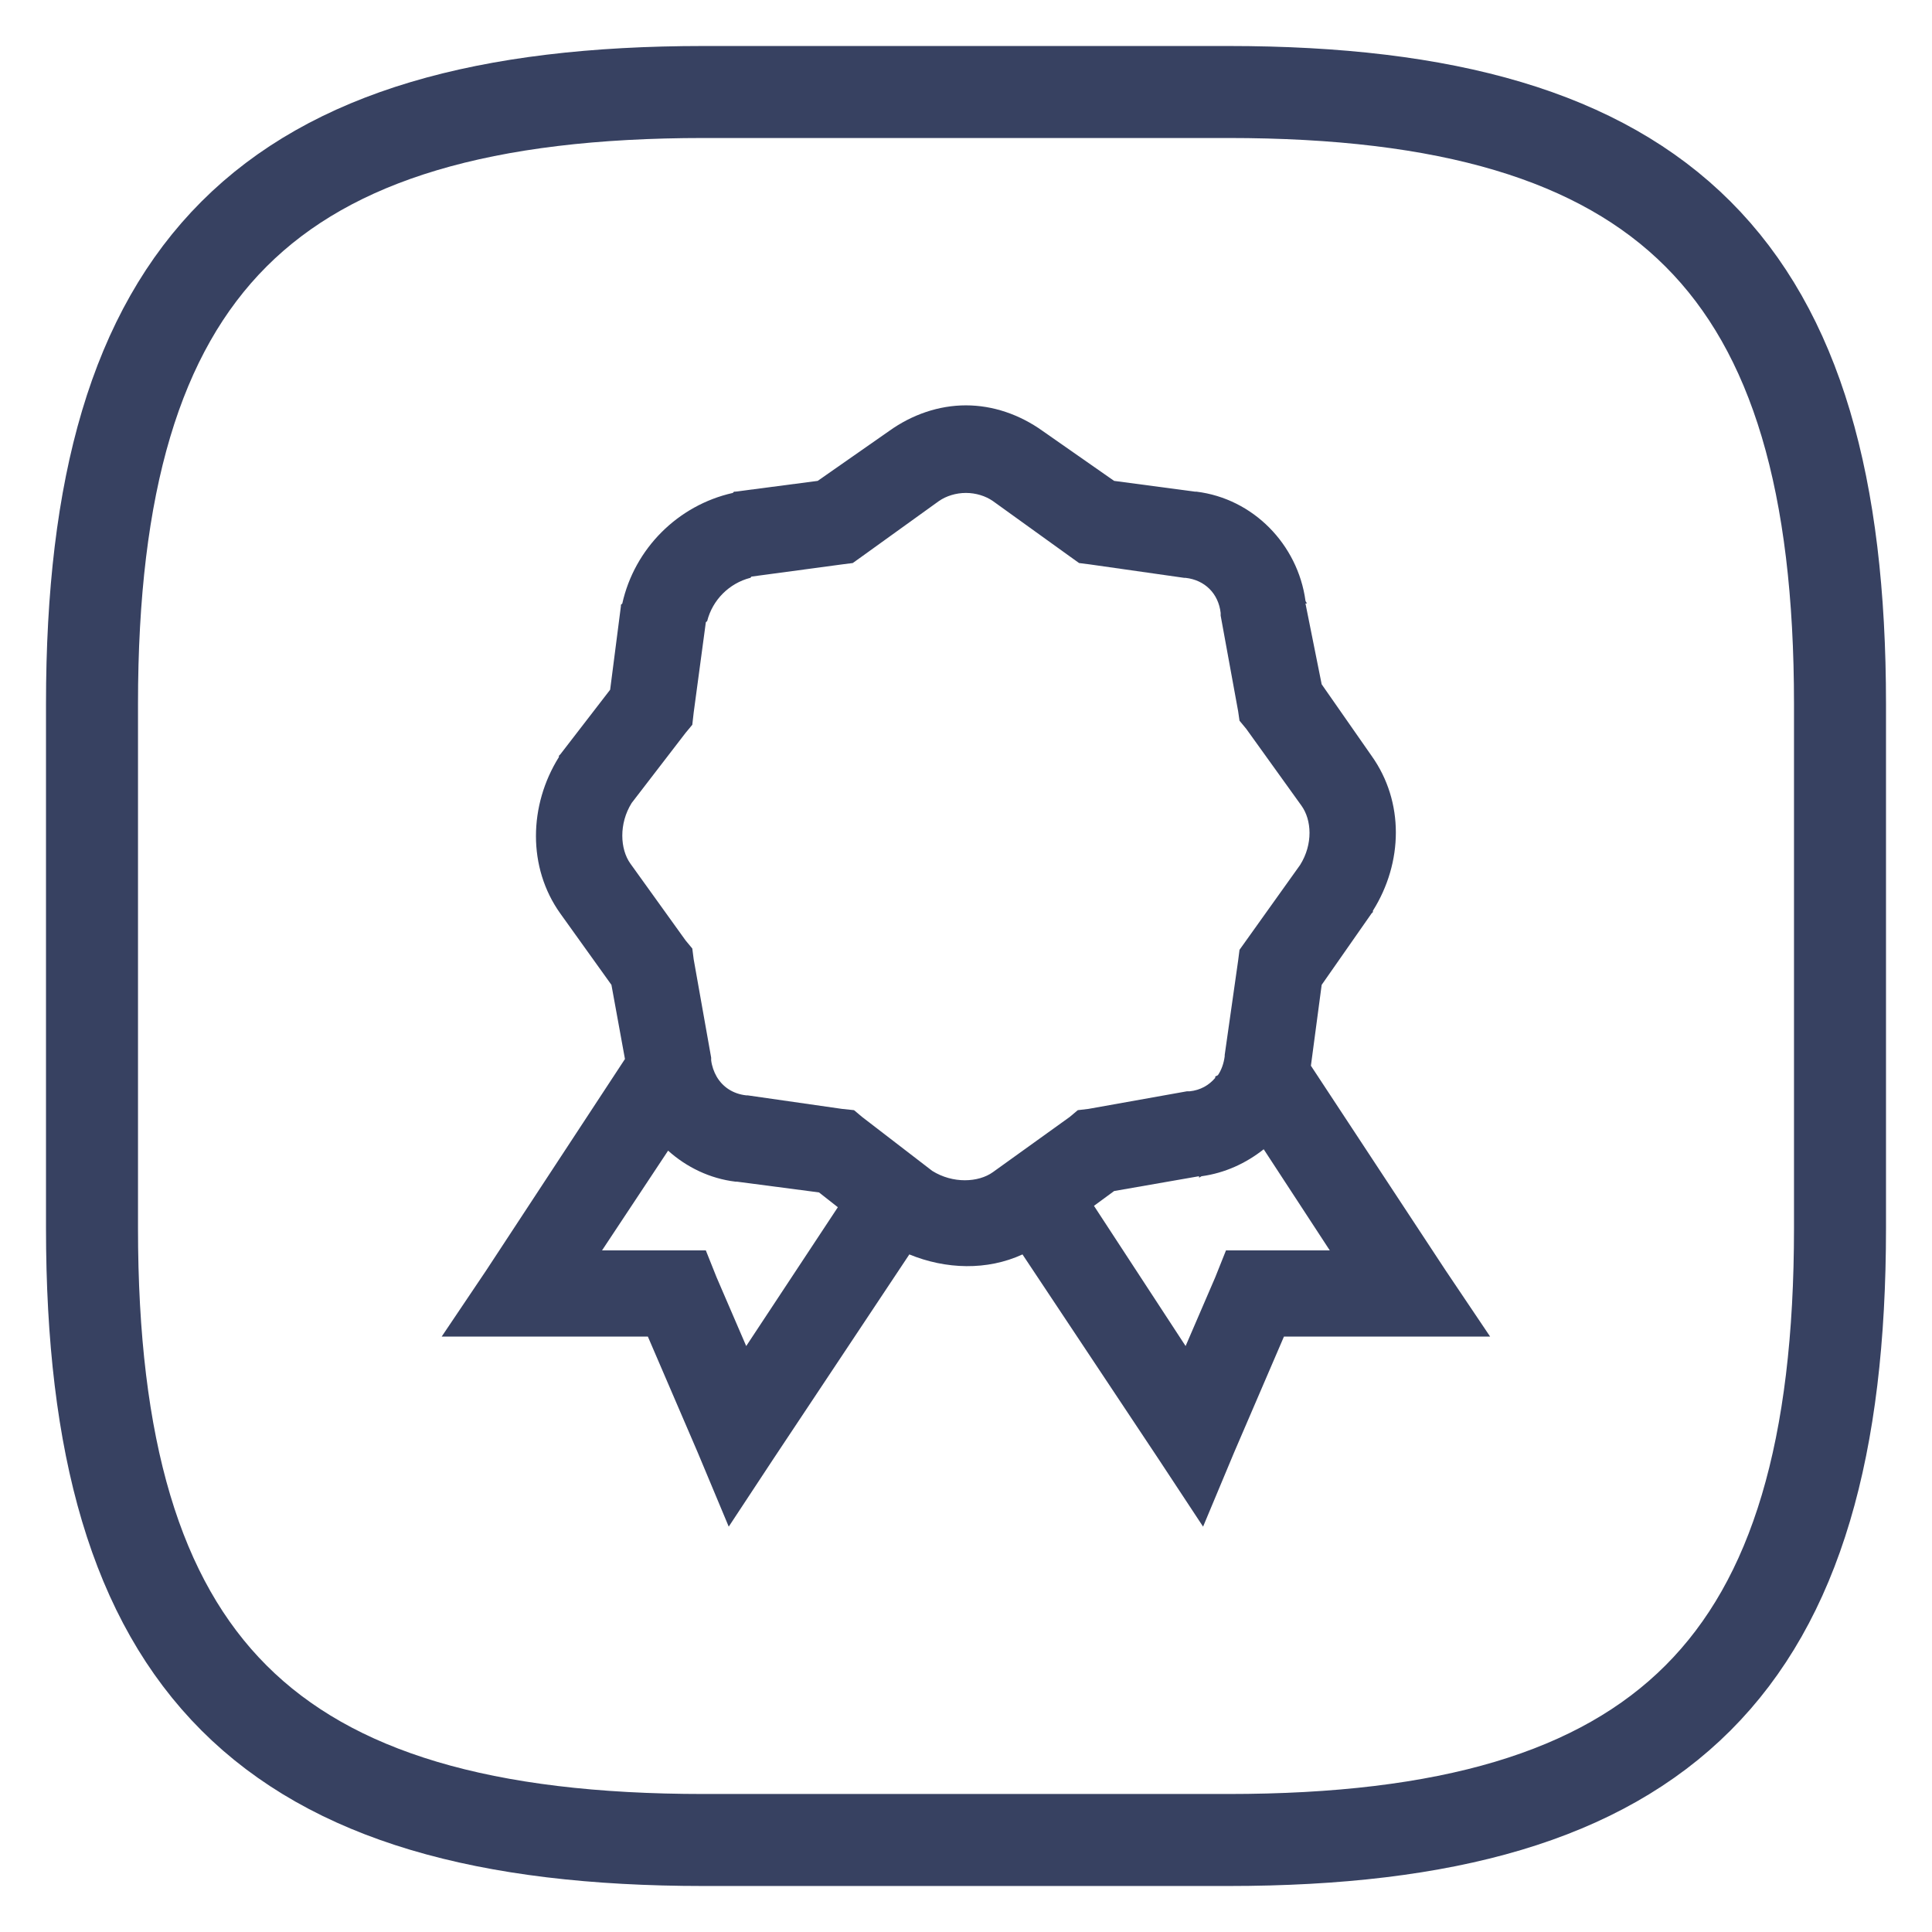
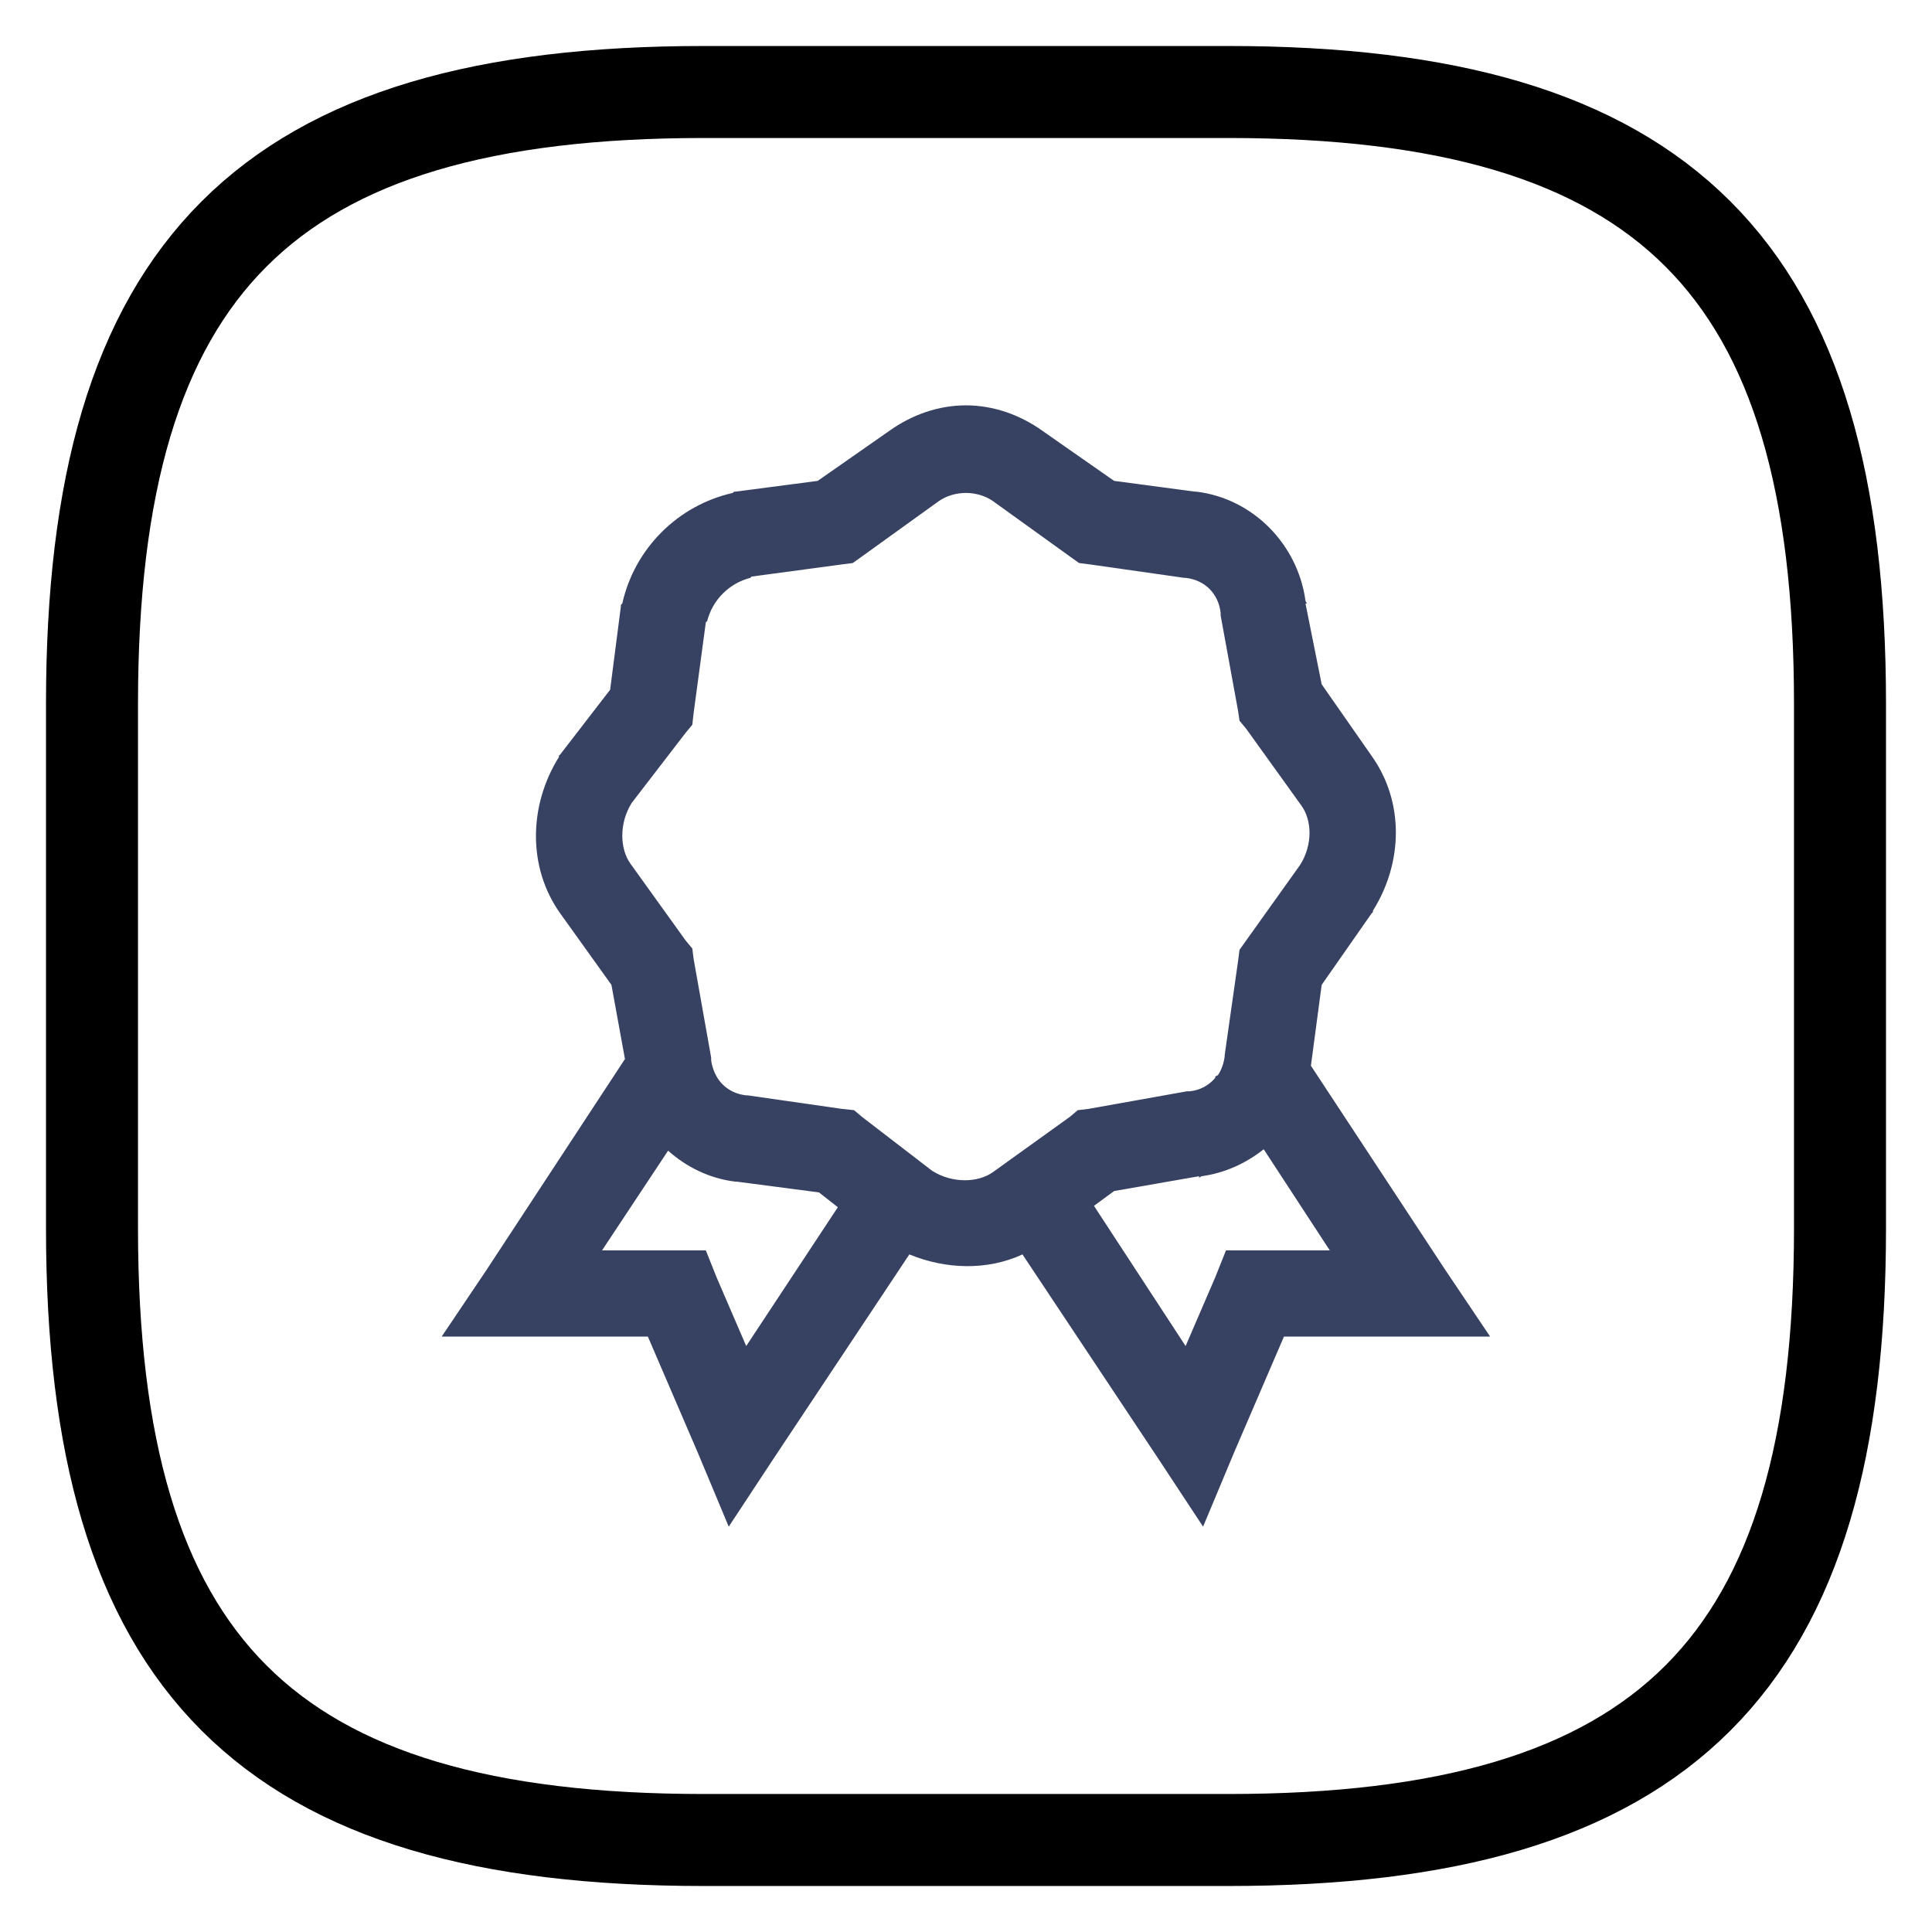
<svg xmlns="http://www.w3.org/2000/svg" width="21" height="21" viewBox="0 0 21 21" fill="none">
-   <path d="M7.65 20H13.35C18.1 20 20 18.1 20 13.35V7.65C20 2.9 18.1 1 13.35 1H7.65C2.9 1 1 2.9 1 7.65V13.35C1 18.1 2.9 20 7.65 20Z" stroke="#374161" stroke-linecap="round" stroke-linejoin="round" />
+   <path d="M7.65 20H13.35C18.1 20 20 18.1 20 13.35V7.65C20 2.9 18.1 1 13.35 1H7.65C2.9 1 1 2.9 1 7.65V13.35C1 18.1 2.9 20 7.65 20Z" stroke="#000" stroke-linecap="round" stroke-linejoin="round" />
  <path d="M10.499 4.406C10.206 4.406 9.915 4.505 9.664 4.685L8.888 5.227L7.994 5.344H7.979L7.965 5.358C7.368 5.492 6.897 5.963 6.764 6.56L6.749 6.574V6.589L6.632 7.497L6.09 8.2L6.075 8.215V8.229C5.747 8.753 5.733 9.429 6.09 9.929L6.646 10.705L6.793 11.511L5.284 13.81L4.801 14.528H7.042L7.584 15.788L7.921 16.594L8.404 15.861L9.884 13.635C10.281 13.798 10.73 13.812 11.114 13.635L12.594 15.861L13.077 16.594L13.414 15.788L13.956 14.528H16.197L15.714 13.81L14.249 11.584L14.366 10.705L14.908 9.929L14.923 9.914V9.899C15.251 9.376 15.265 8.715 14.908 8.215L14.366 7.438L14.19 6.56H14.205C14.203 6.549 14.192 6.541 14.19 6.53C14.106 5.917 13.621 5.419 13.004 5.344H12.989L12.11 5.227L11.334 4.685C11.083 4.505 10.792 4.406 10.499 4.406ZM10.499 5.358C10.607 5.358 10.713 5.391 10.792 5.446L11.627 6.047L11.729 6.12L11.847 6.135L12.872 6.281H12.887C13.097 6.305 13.244 6.452 13.268 6.662V6.691L13.458 7.731L13.473 7.834L13.546 7.922L14.146 8.757C14.258 8.912 14.273 9.176 14.132 9.401L13.473 10.324L13.458 10.441L13.312 11.467V11.481C13.302 11.558 13.277 11.63 13.238 11.687L13.209 11.701V11.716C13.141 11.796 13.048 11.85 12.931 11.862H12.901L11.832 12.053L11.715 12.067L11.627 12.141L10.792 12.741C10.636 12.853 10.358 12.868 10.133 12.727L9.371 12.141L9.283 12.067L9.151 12.053L8.126 11.906H8.111C7.967 11.89 7.855 11.815 7.789 11.701C7.76 11.65 7.738 11.589 7.73 11.525V11.496L7.54 10.427L7.525 10.31L7.452 10.222L6.852 9.387C6.74 9.231 6.725 8.953 6.866 8.728L7.452 7.966L7.525 7.878L7.54 7.746L7.672 6.765C7.674 6.757 7.685 6.757 7.687 6.75C7.745 6.521 7.926 6.34 8.155 6.281C8.163 6.279 8.163 6.268 8.17 6.267L9.151 6.135L9.269 6.12L9.371 6.047L10.206 5.446C10.285 5.391 10.391 5.358 10.499 5.358ZM13.736 12.492L14.454 13.591H13.326L13.209 13.884L12.887 14.631L11.891 13.107L12.11 12.946L13.033 12.785V12.8C13.044 12.798 13.052 12.787 13.062 12.785C13.315 12.75 13.544 12.644 13.736 12.492ZM7.262 12.507C7.461 12.686 7.716 12.811 7.994 12.844C8 12.844 8.003 12.844 8.009 12.844L8.902 12.961L9.107 13.122L8.111 14.631L7.789 13.884L7.672 13.591H6.544L7.262 12.507Z" fill="#374161" />
</svg>
